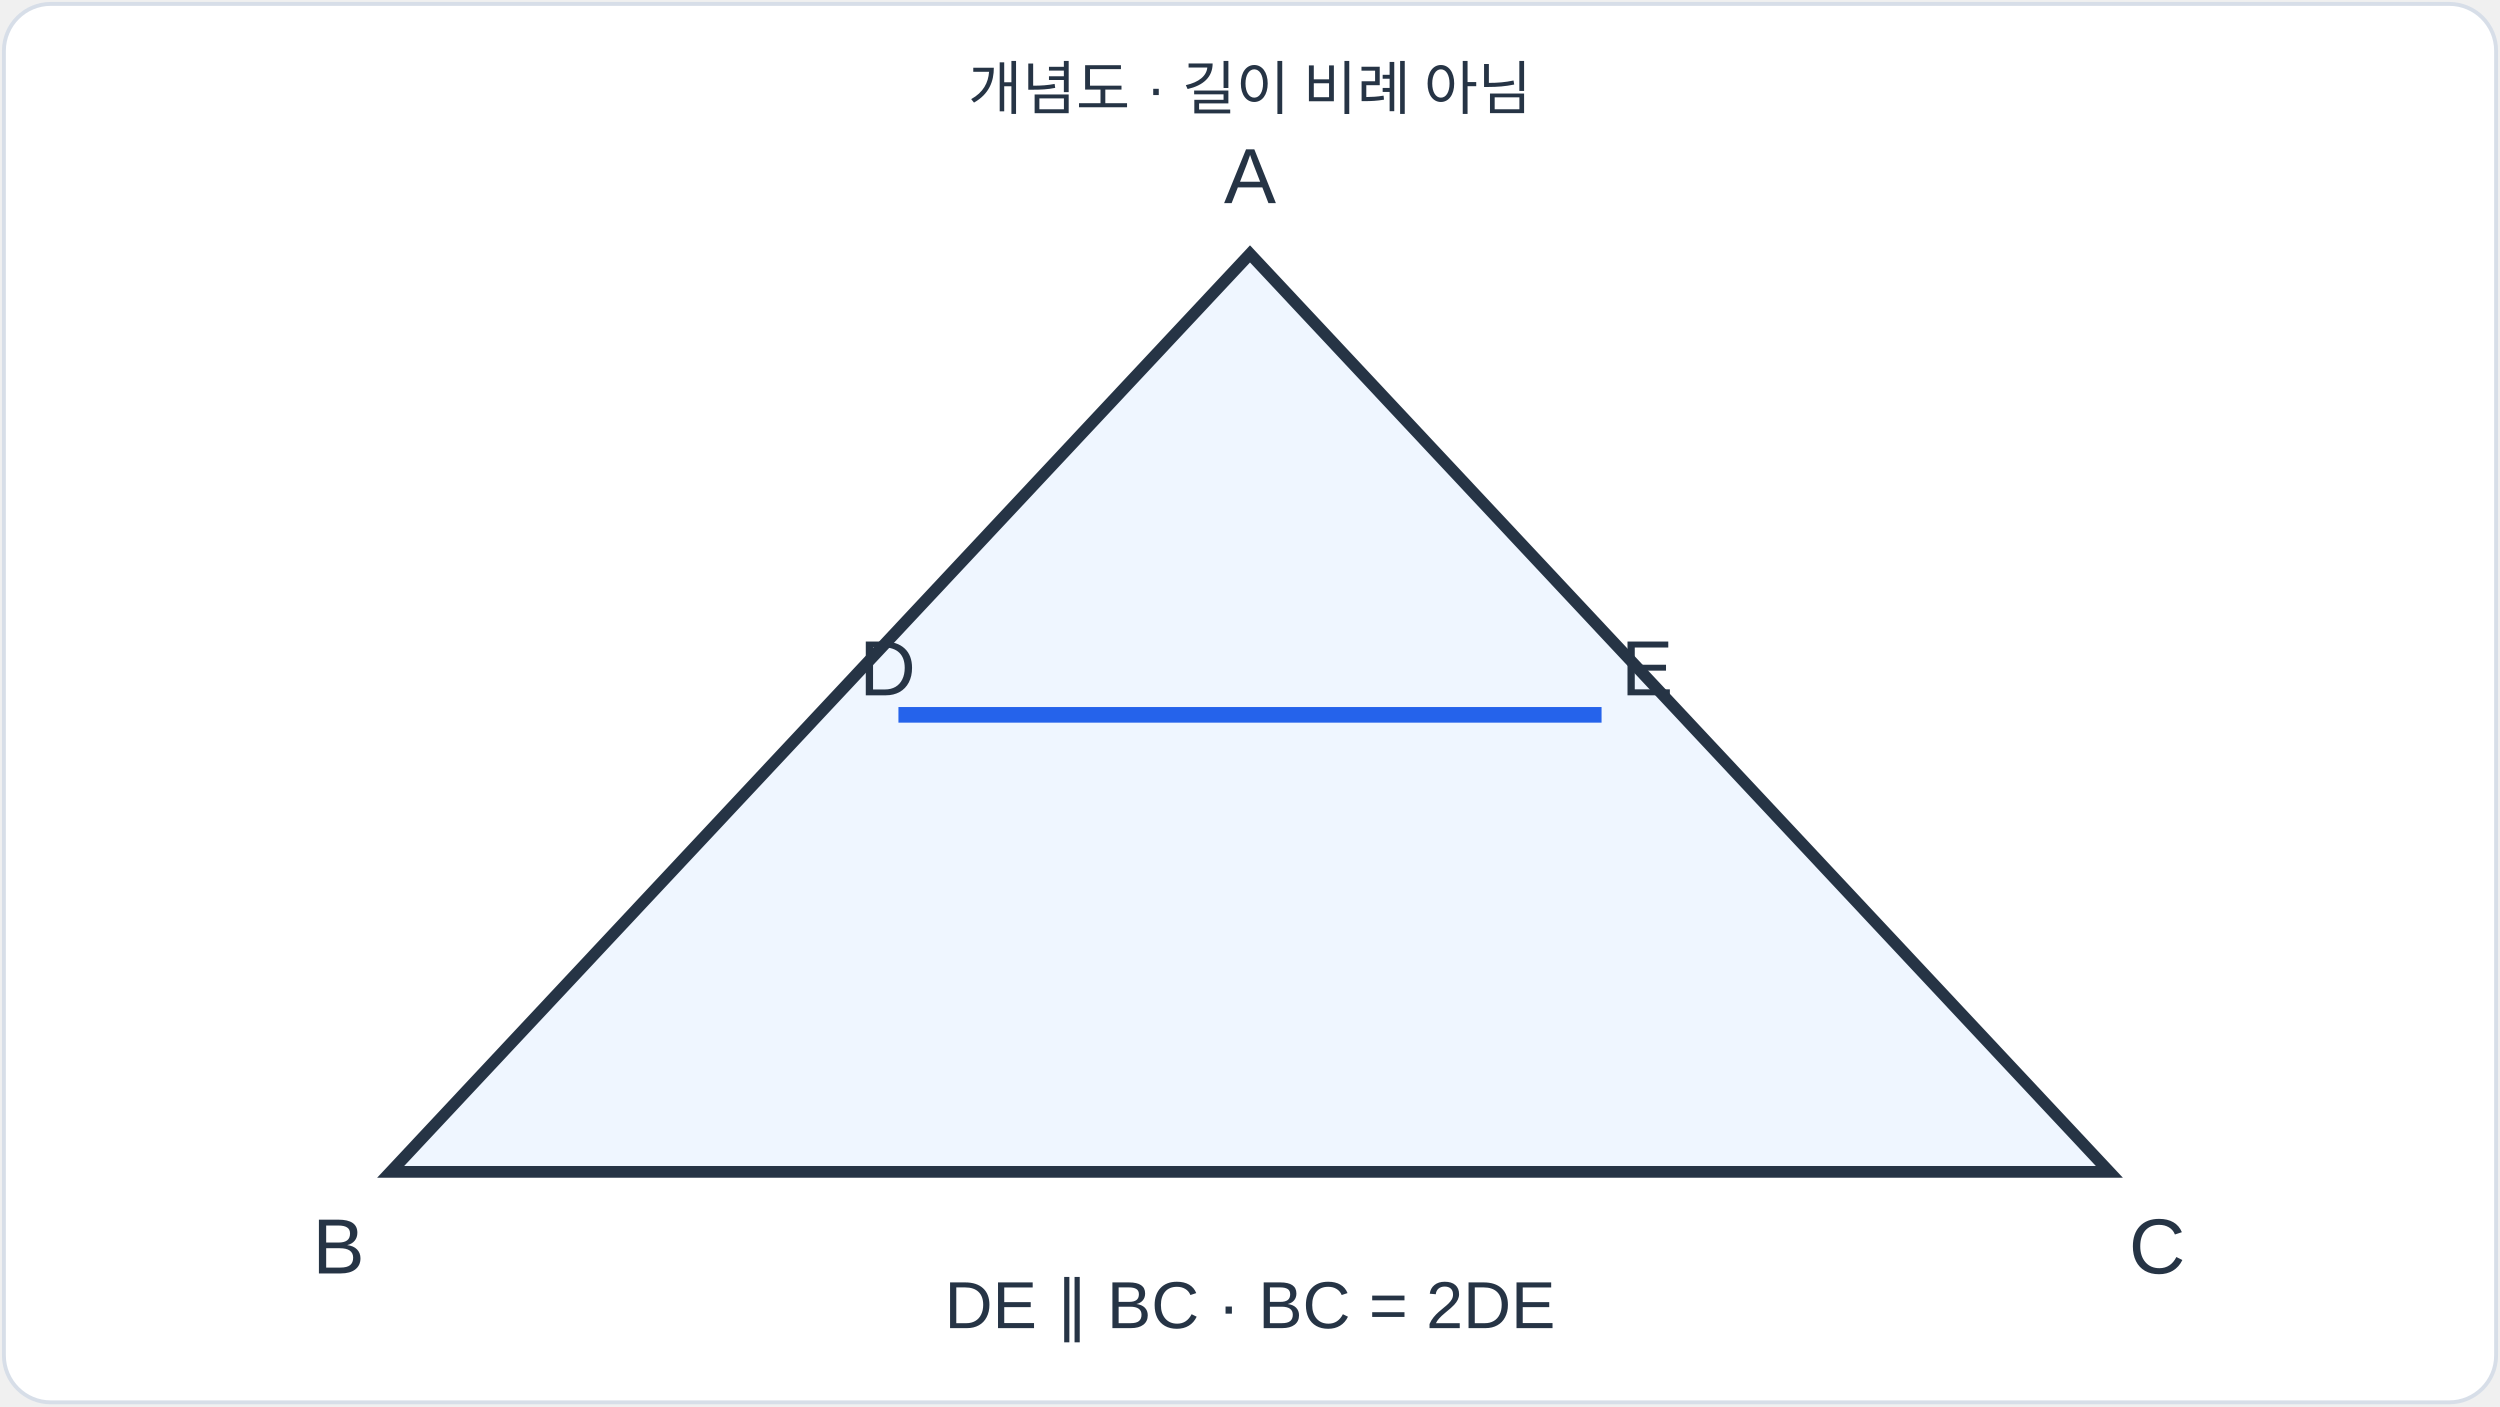
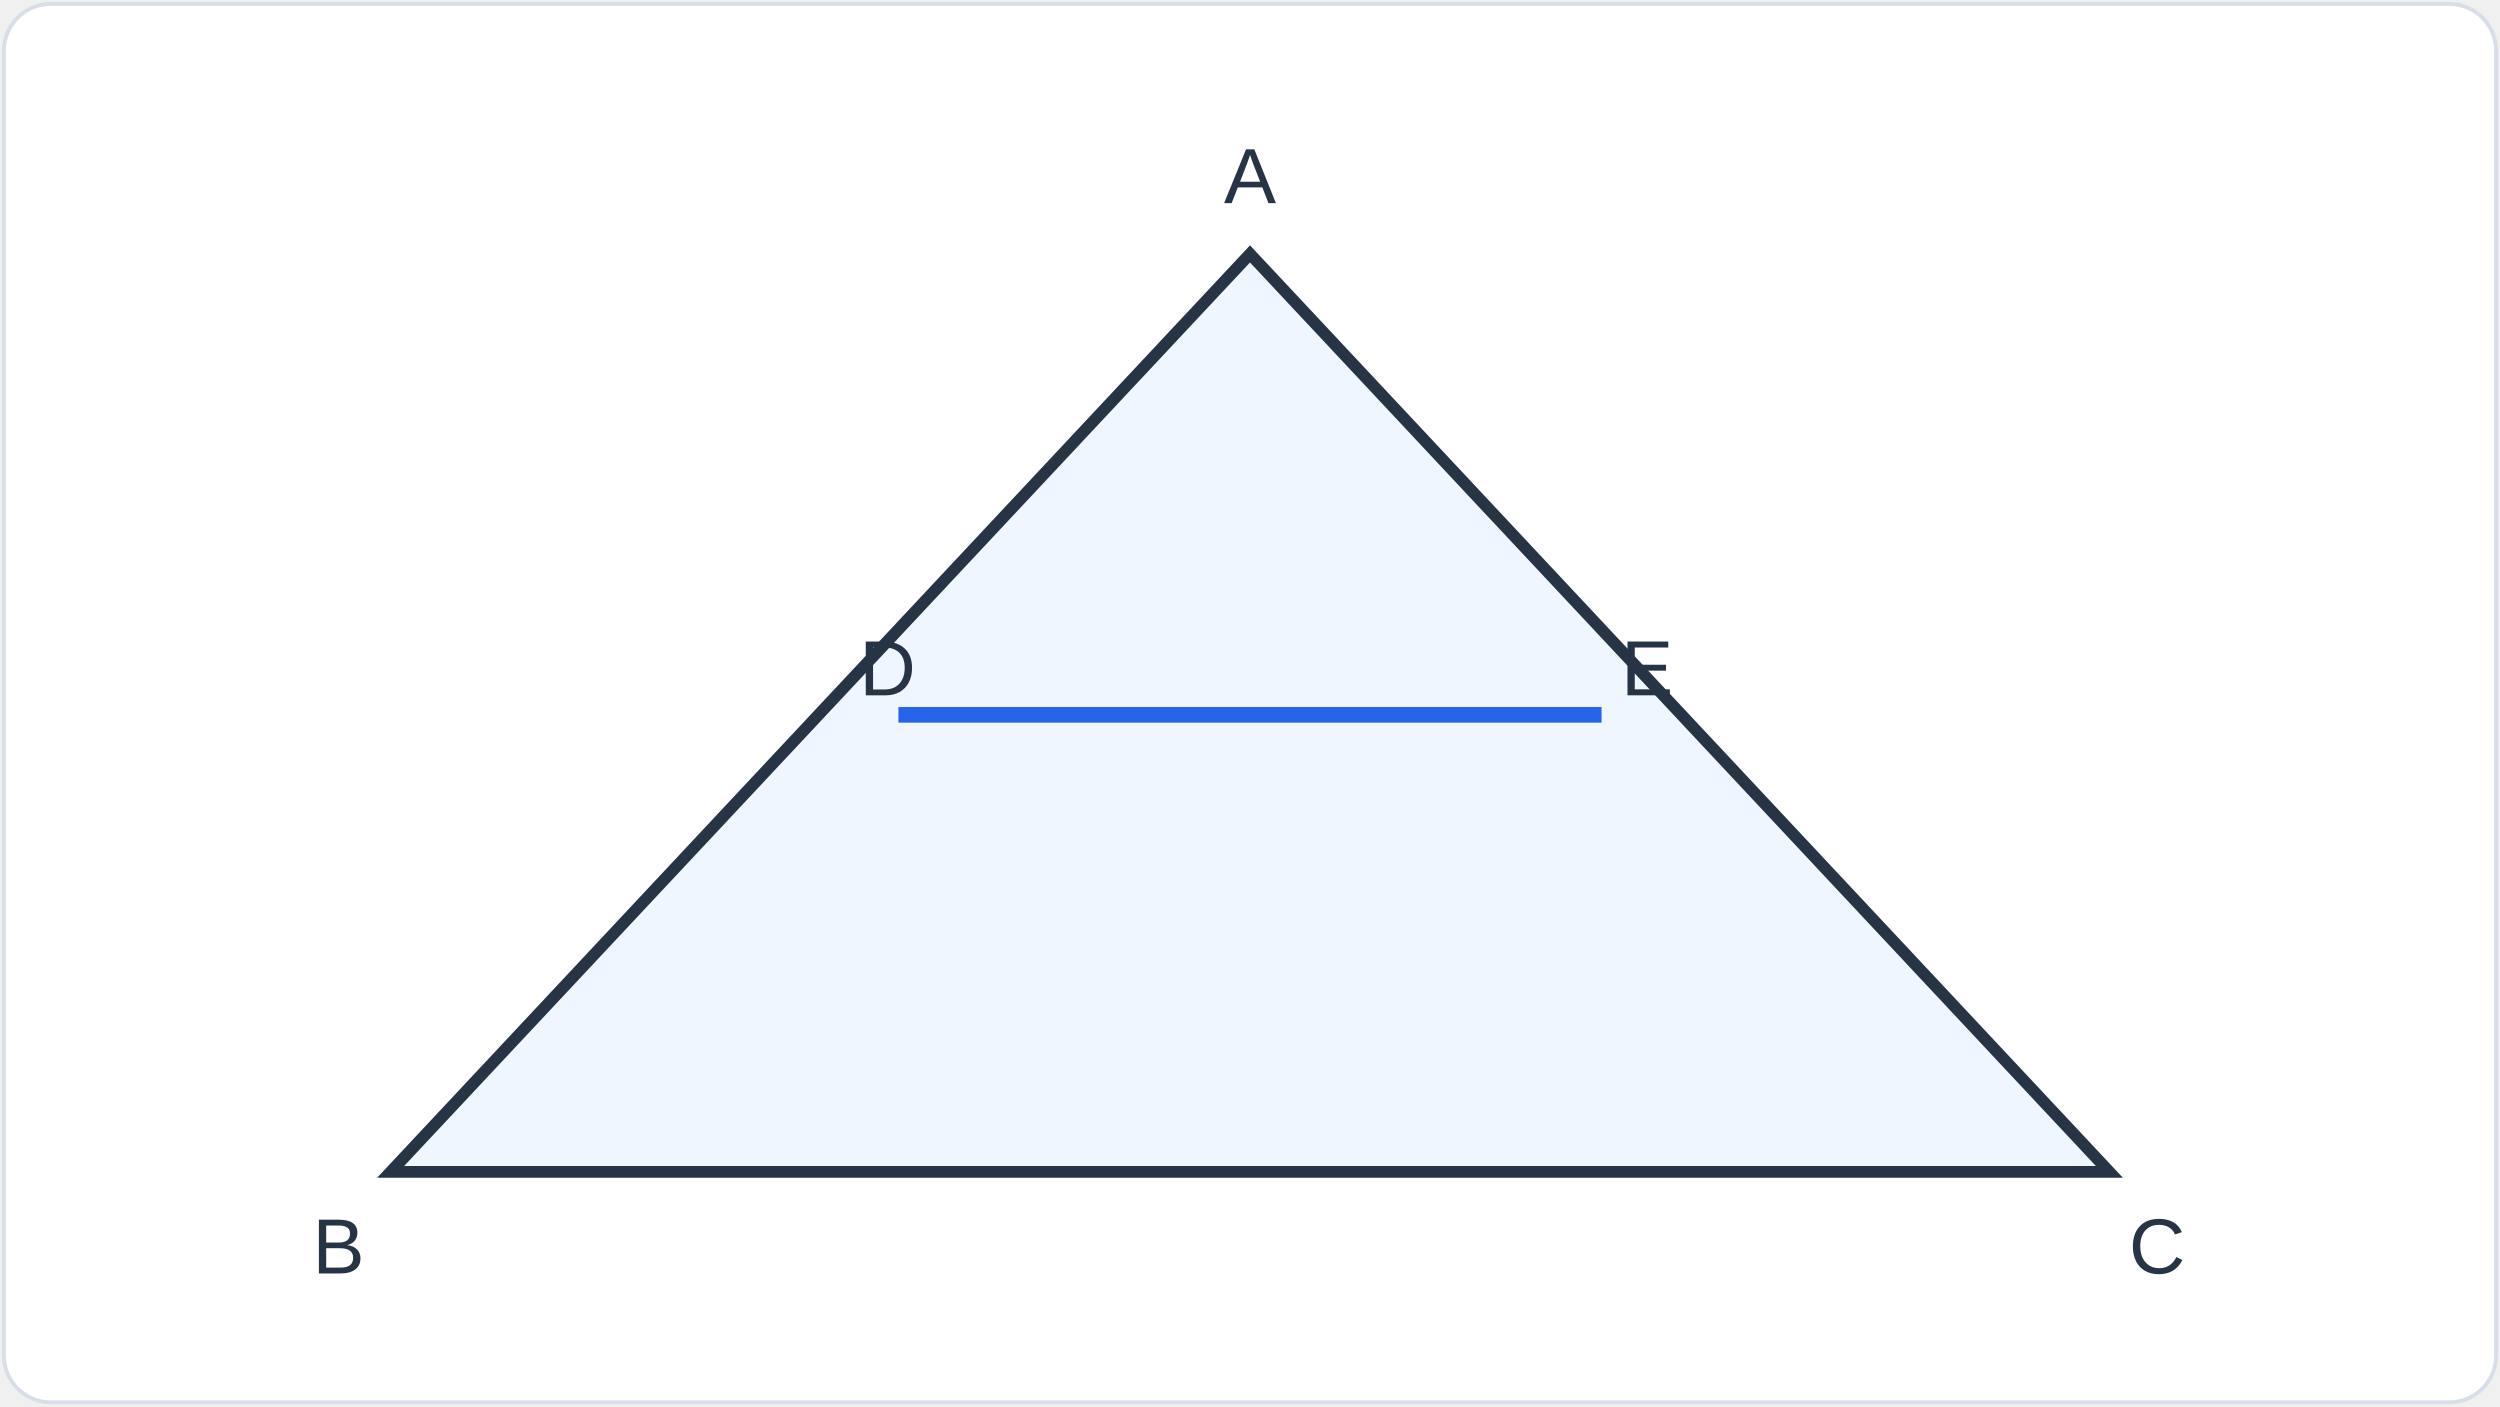
<svg xmlns="http://www.w3.org/2000/svg" width="640" height="360" viewBox="0 0 640 360" role="img" aria-label="중점연결선의 역">
  <style>text{font-family:Arial,'Noto Sans KR',sans-serif;fill:#263445}</style>
  <rect x="1" y="1" width="638" height="358" rx="12" fill="#fff" stroke="#d7dee8" />
-   <text x="320" y="28" text-anchor="middle" font-size="15" fill="#64748b">개념도 · 길이 비례 아님</text>
  <path d="M100 300L320 65L540 300Z" fill="#eff6ff" stroke="#263445" stroke-width="3" />
  <path d="M230 183L410 183" stroke="#2563eb" stroke-width="4" />
  <text x="320" y="52" text-anchor="middle" font-size="20">A</text>
  <text x="80" y="326" font-size="20">B</text>
  <text x="545" y="326" font-size="20">C</text>
  <text x="220" y="178" font-size="20">D</text>
  <text x="415" y="178" font-size="20">E</text>
-   <text x="320" y="340" text-anchor="middle" font-size="17" fill="#2563eb">DE ∥ BC · BC = 2DE</text>
</svg>
